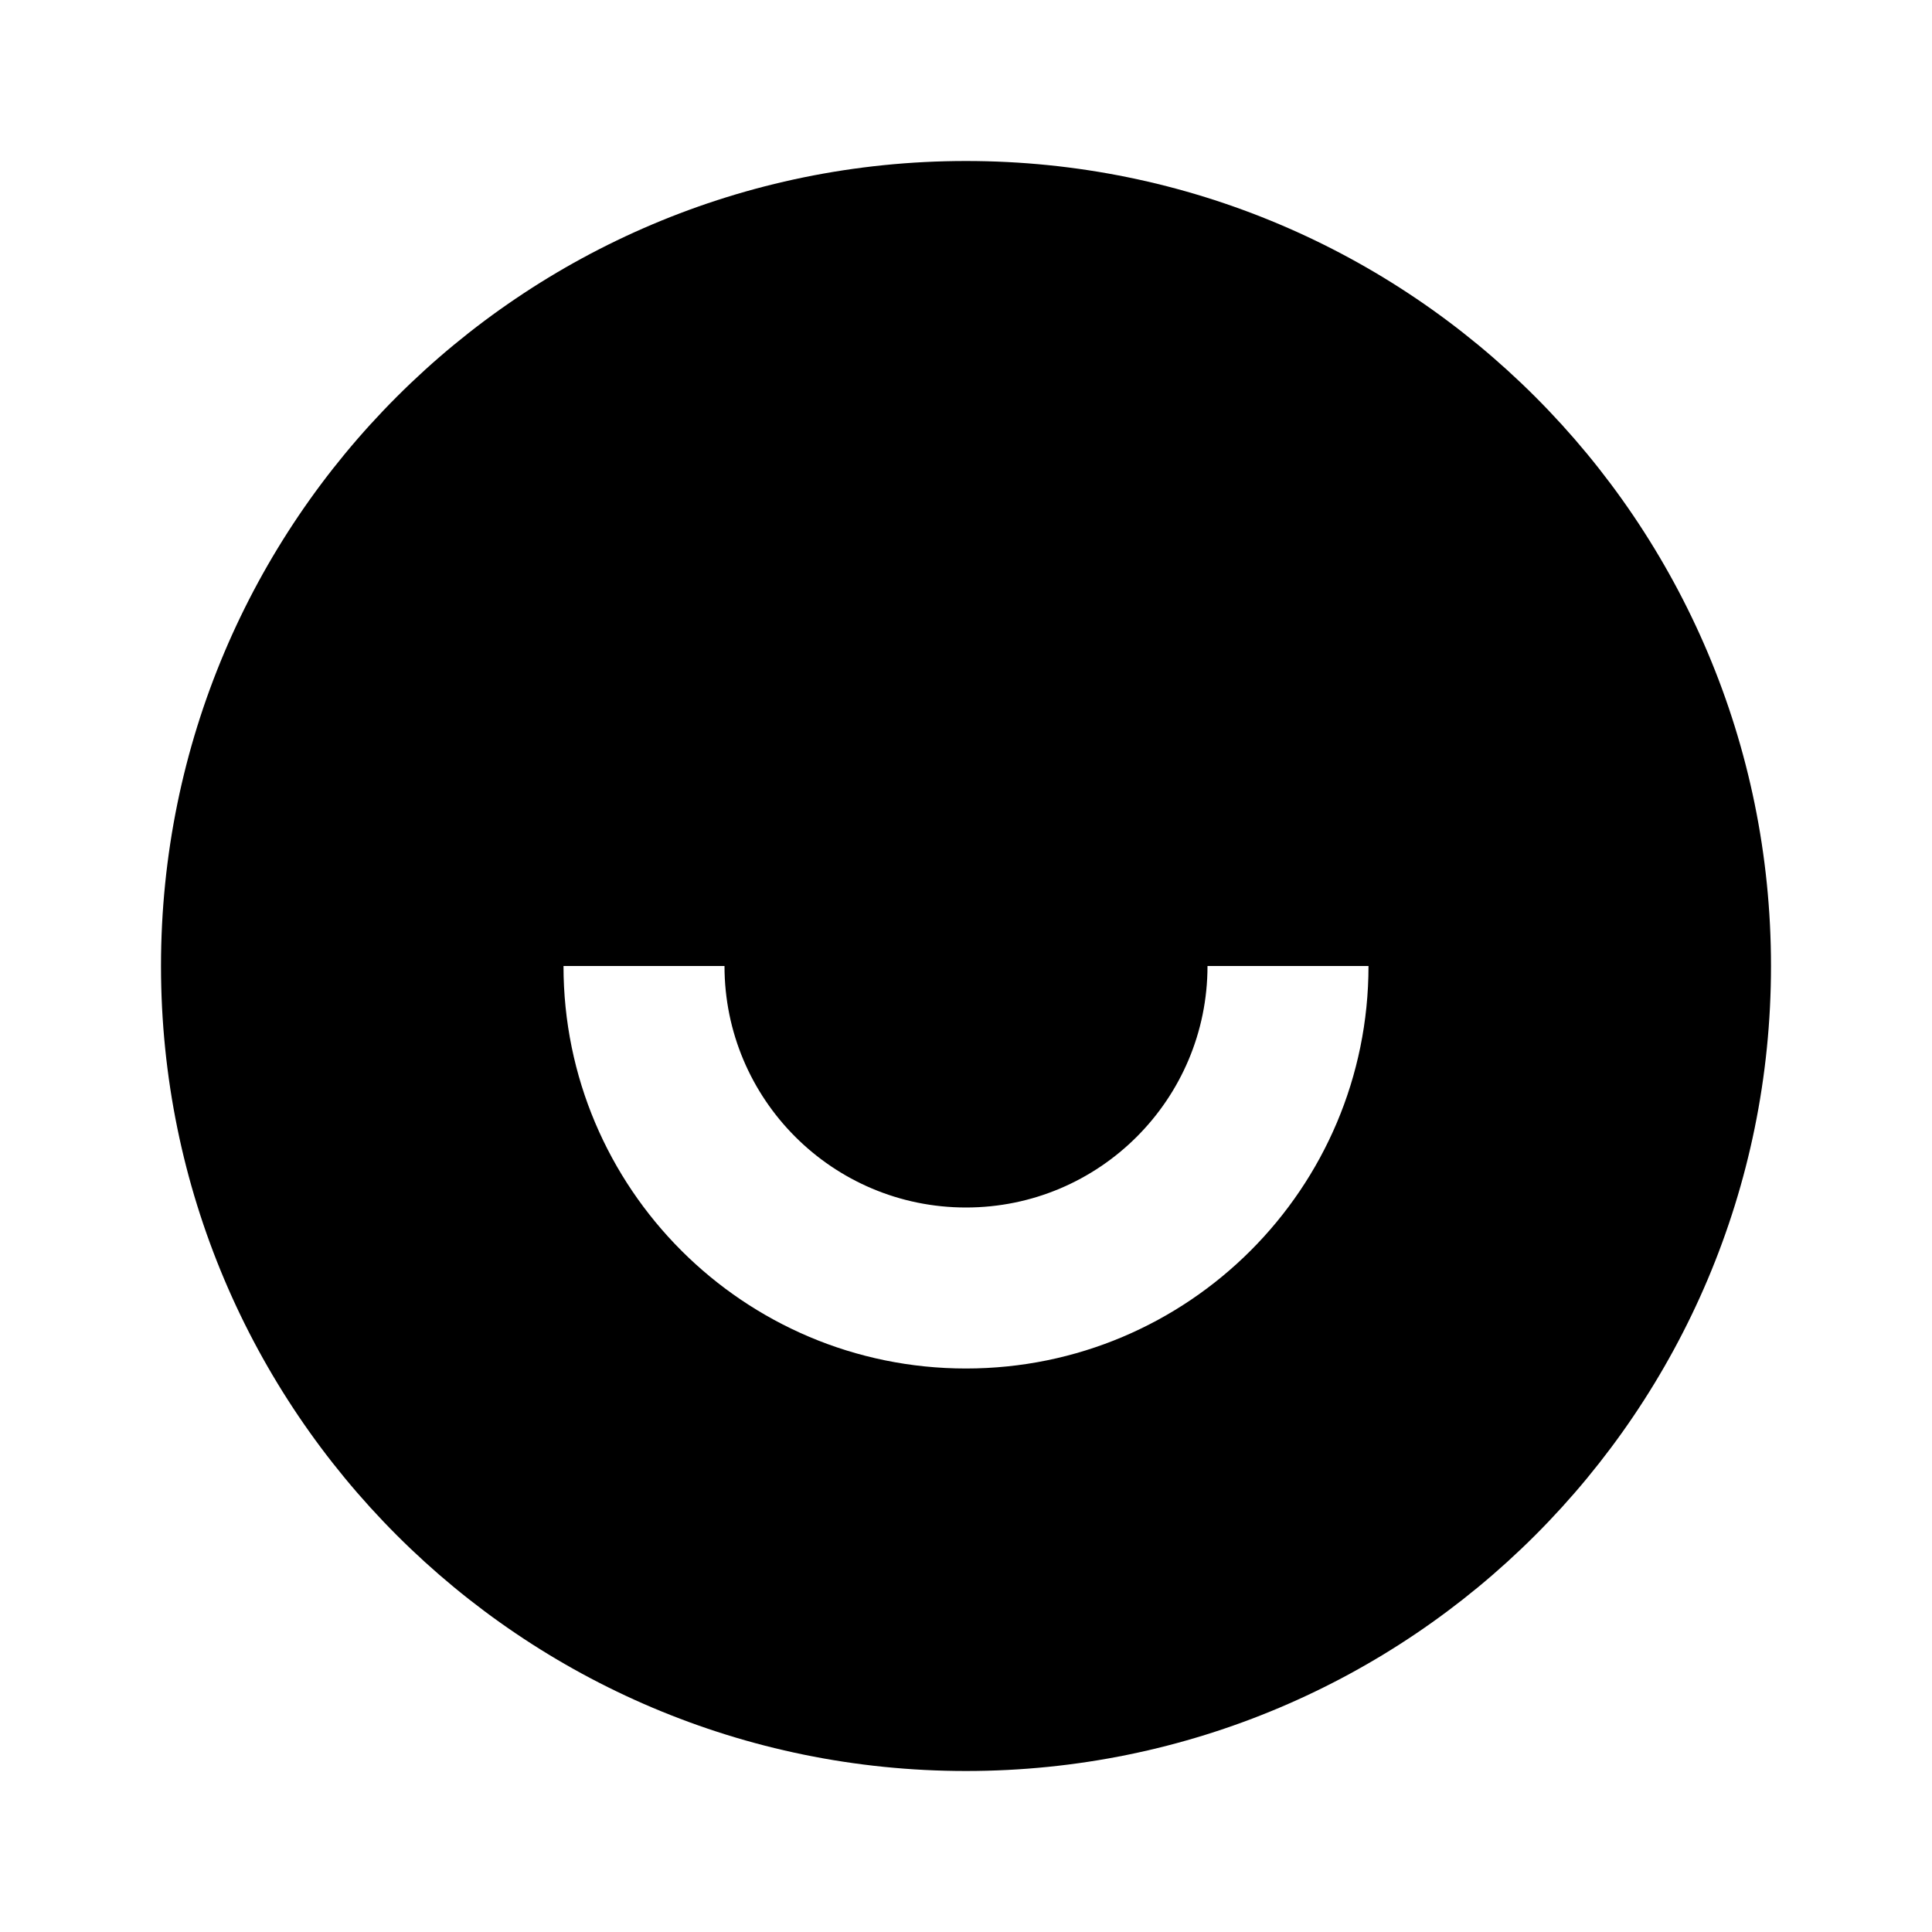
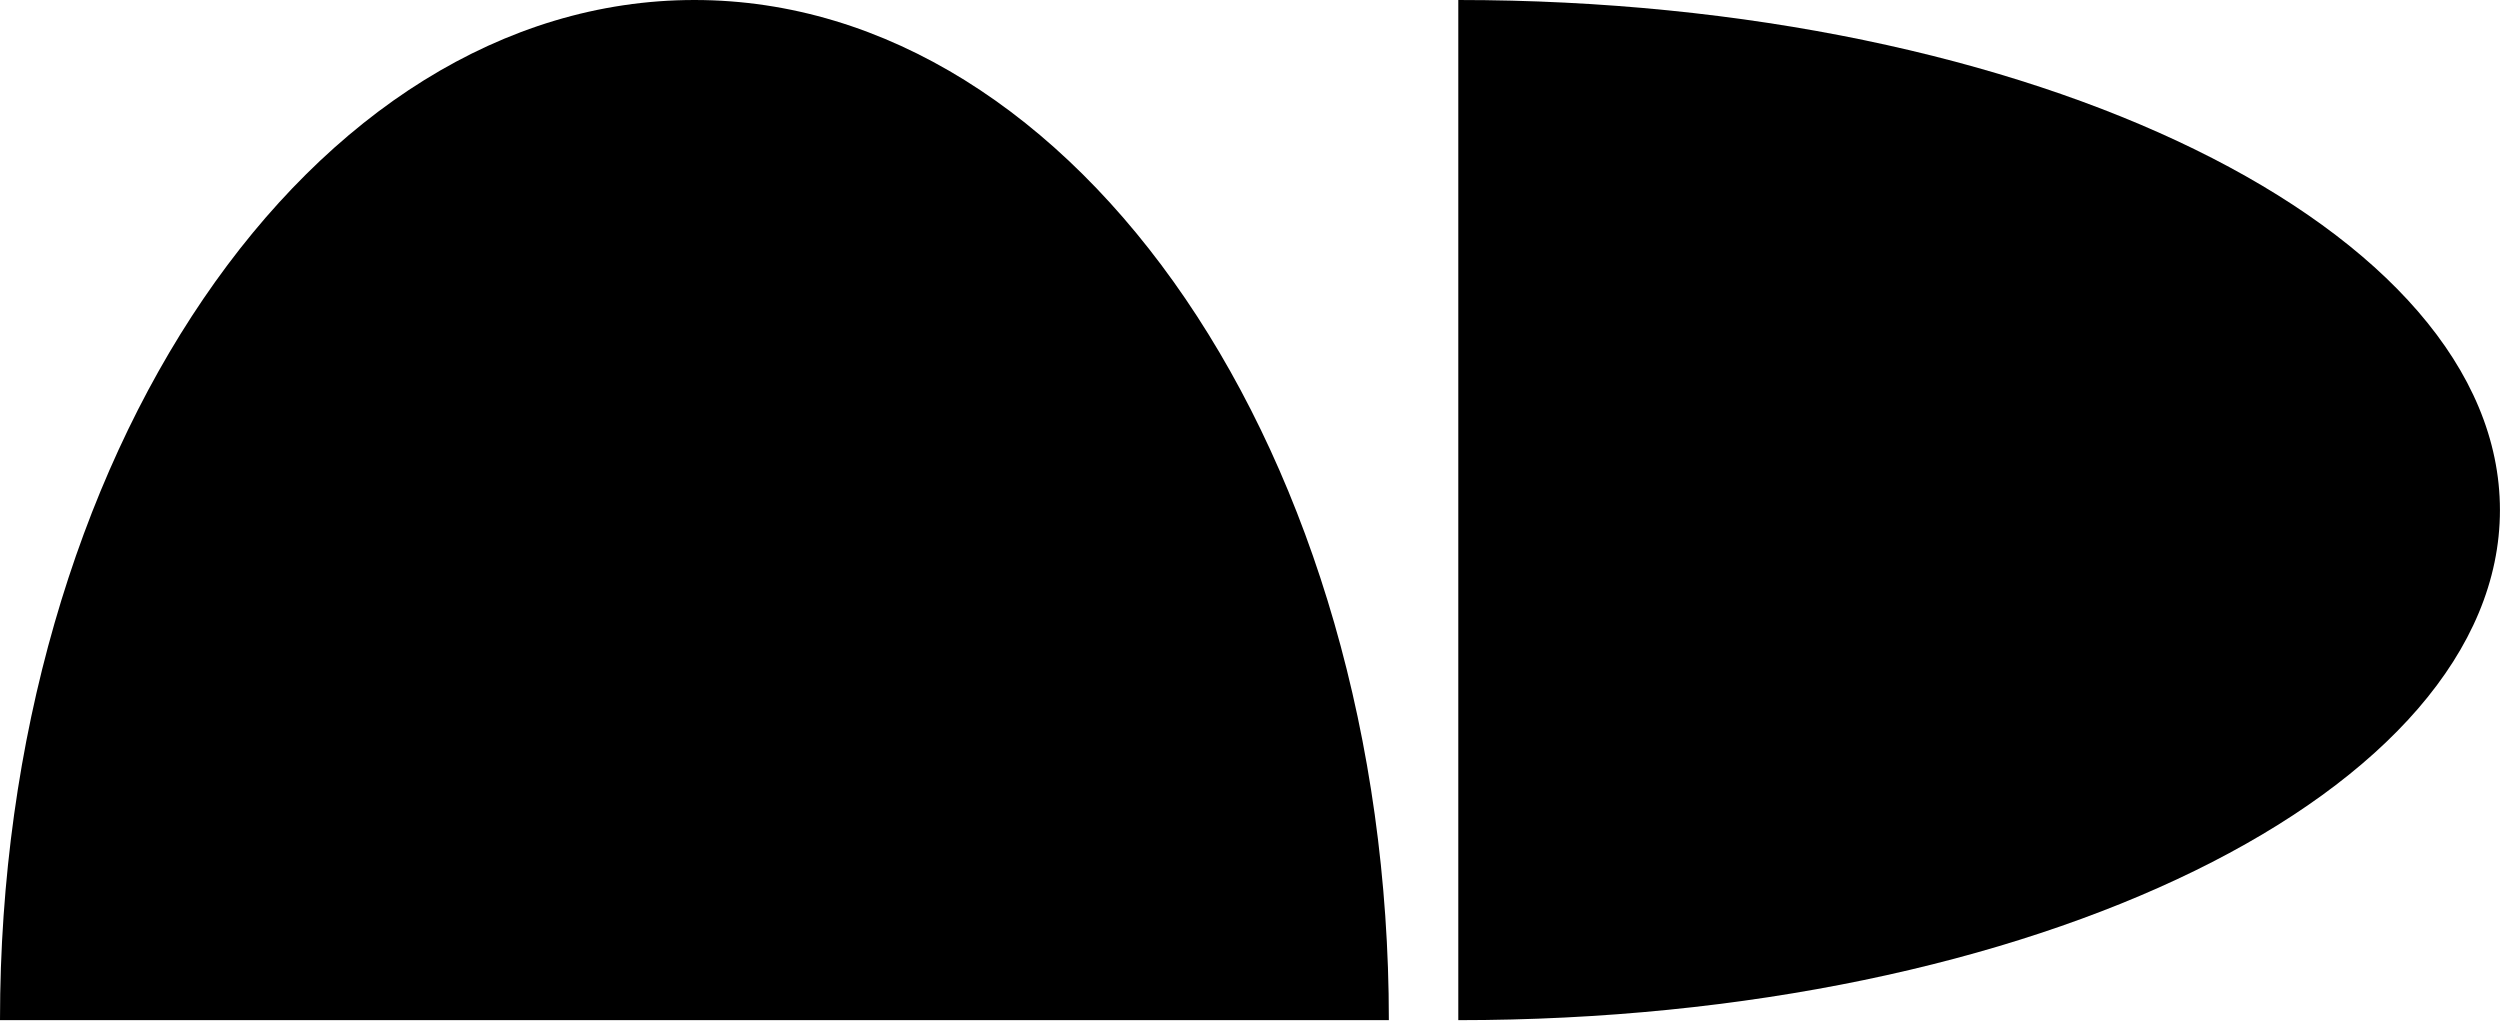
- <svg xmlns="http://www.w3.org/2000/svg" width="24px" height="24px" viewBox="0 0 24 24">
-   <g>
-     <path fill="none" d="M0 0h24v24H0z" />
-     <path d="M12 22C6.477 22 2 17.523 2 12S6.477 2 12 2s10 4.477 10 10-4.477 10-10 10zM7 12a5 5 0 0 0 10 0h-2a3 3 0 0 1-6 0H7z" />
+ <svg xmlns="http://www.w3.org/2000/svg" width="24mm" height="9.793mm" version="1.1" viewBox="0 0 24 9.793">
+   <g transform="scale(.13333 .13058)">
+     <path transform="rotate(-90)" d="m-75 0a75 50 0 0 1 75 50 75 50 0 0 1-75 50v-50z" stroke-width=".418" />
+     <path d="m105 0a75 37.5 0 0 1 75 37.5 75 37.5 0 0 1-75 37.5v-37.5z" stroke-width=".362" />
  </g>
</svg>
